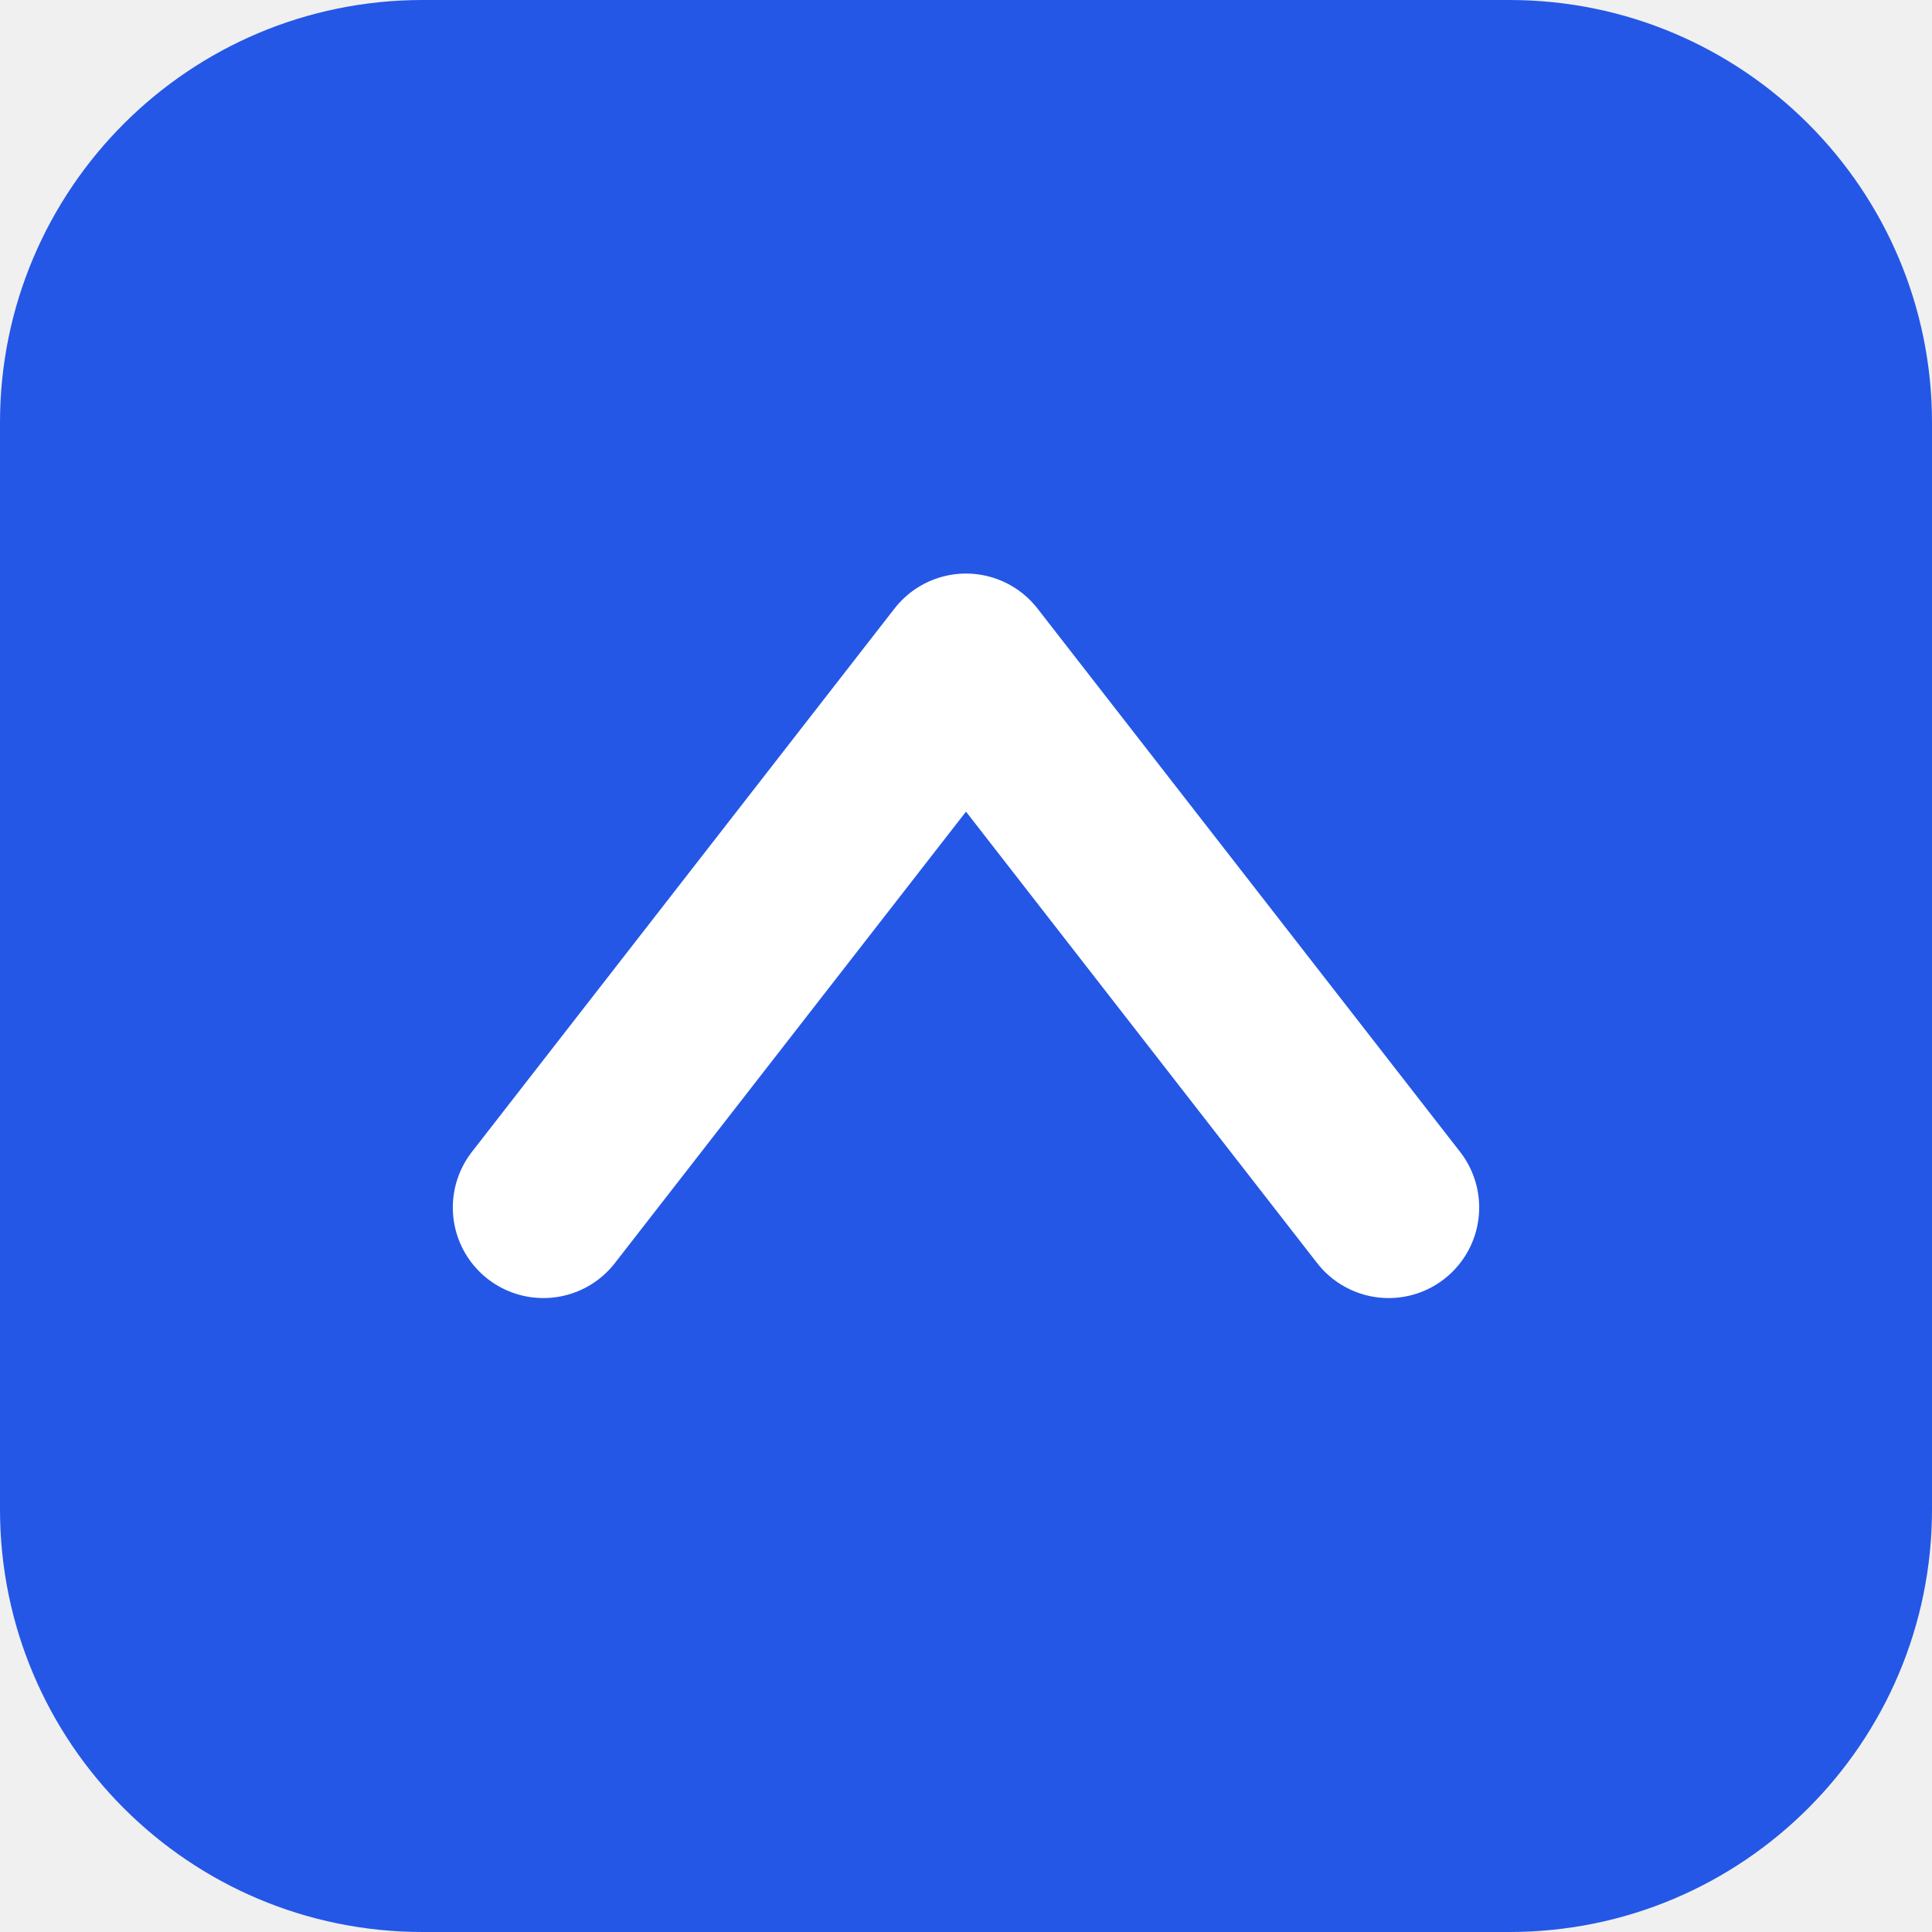
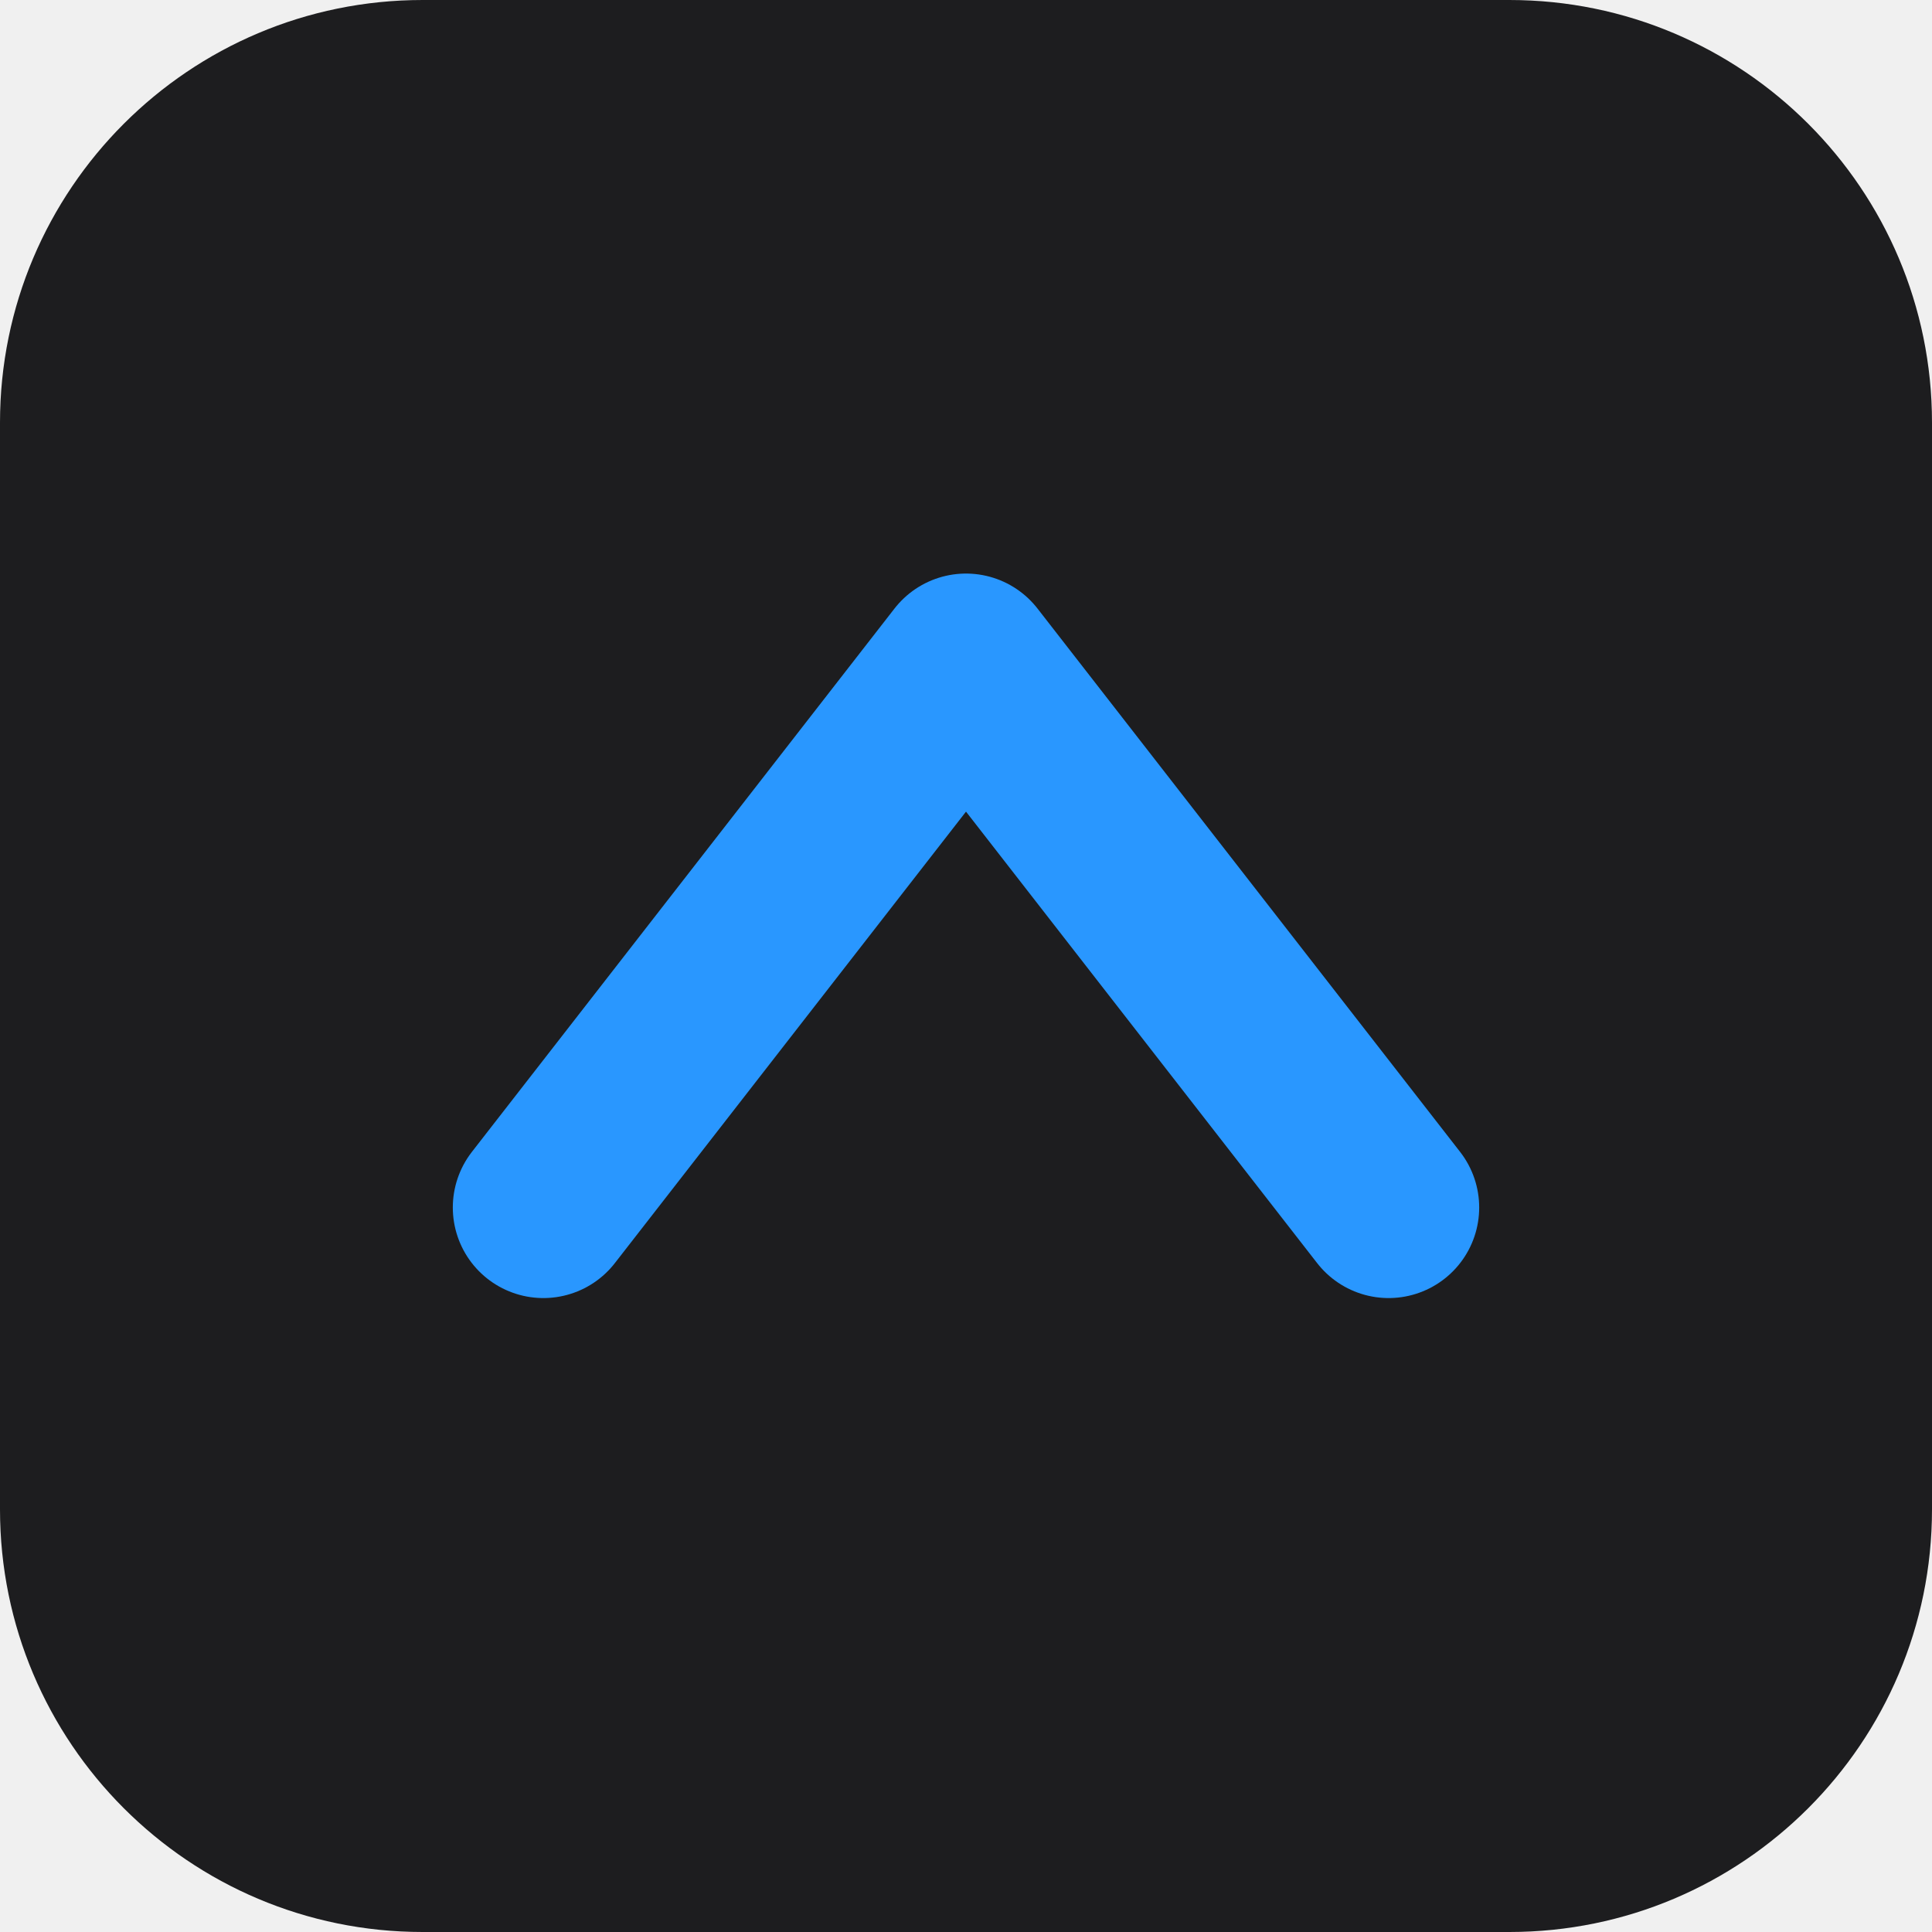
<svg xmlns="http://www.w3.org/2000/svg" viewBox="0 0 64 64">
-   <rect width="64" height="64" rx="14" fill="#2457e6" />
-   <path d="M18 40l14-18 14 18" fill="none" stroke="#fff" stroke-width="6" stroke-linecap="round" stroke-linejoin="round" />
+   <rect width="64" height="64" rx="14" fill="#1d1d1f" />
+   <path d="M18 40l14-18 14 18" fill="none" stroke="#2997ff" stroke-width="6" stroke-linecap="round" stroke-linejoin="round" />
</svg>
